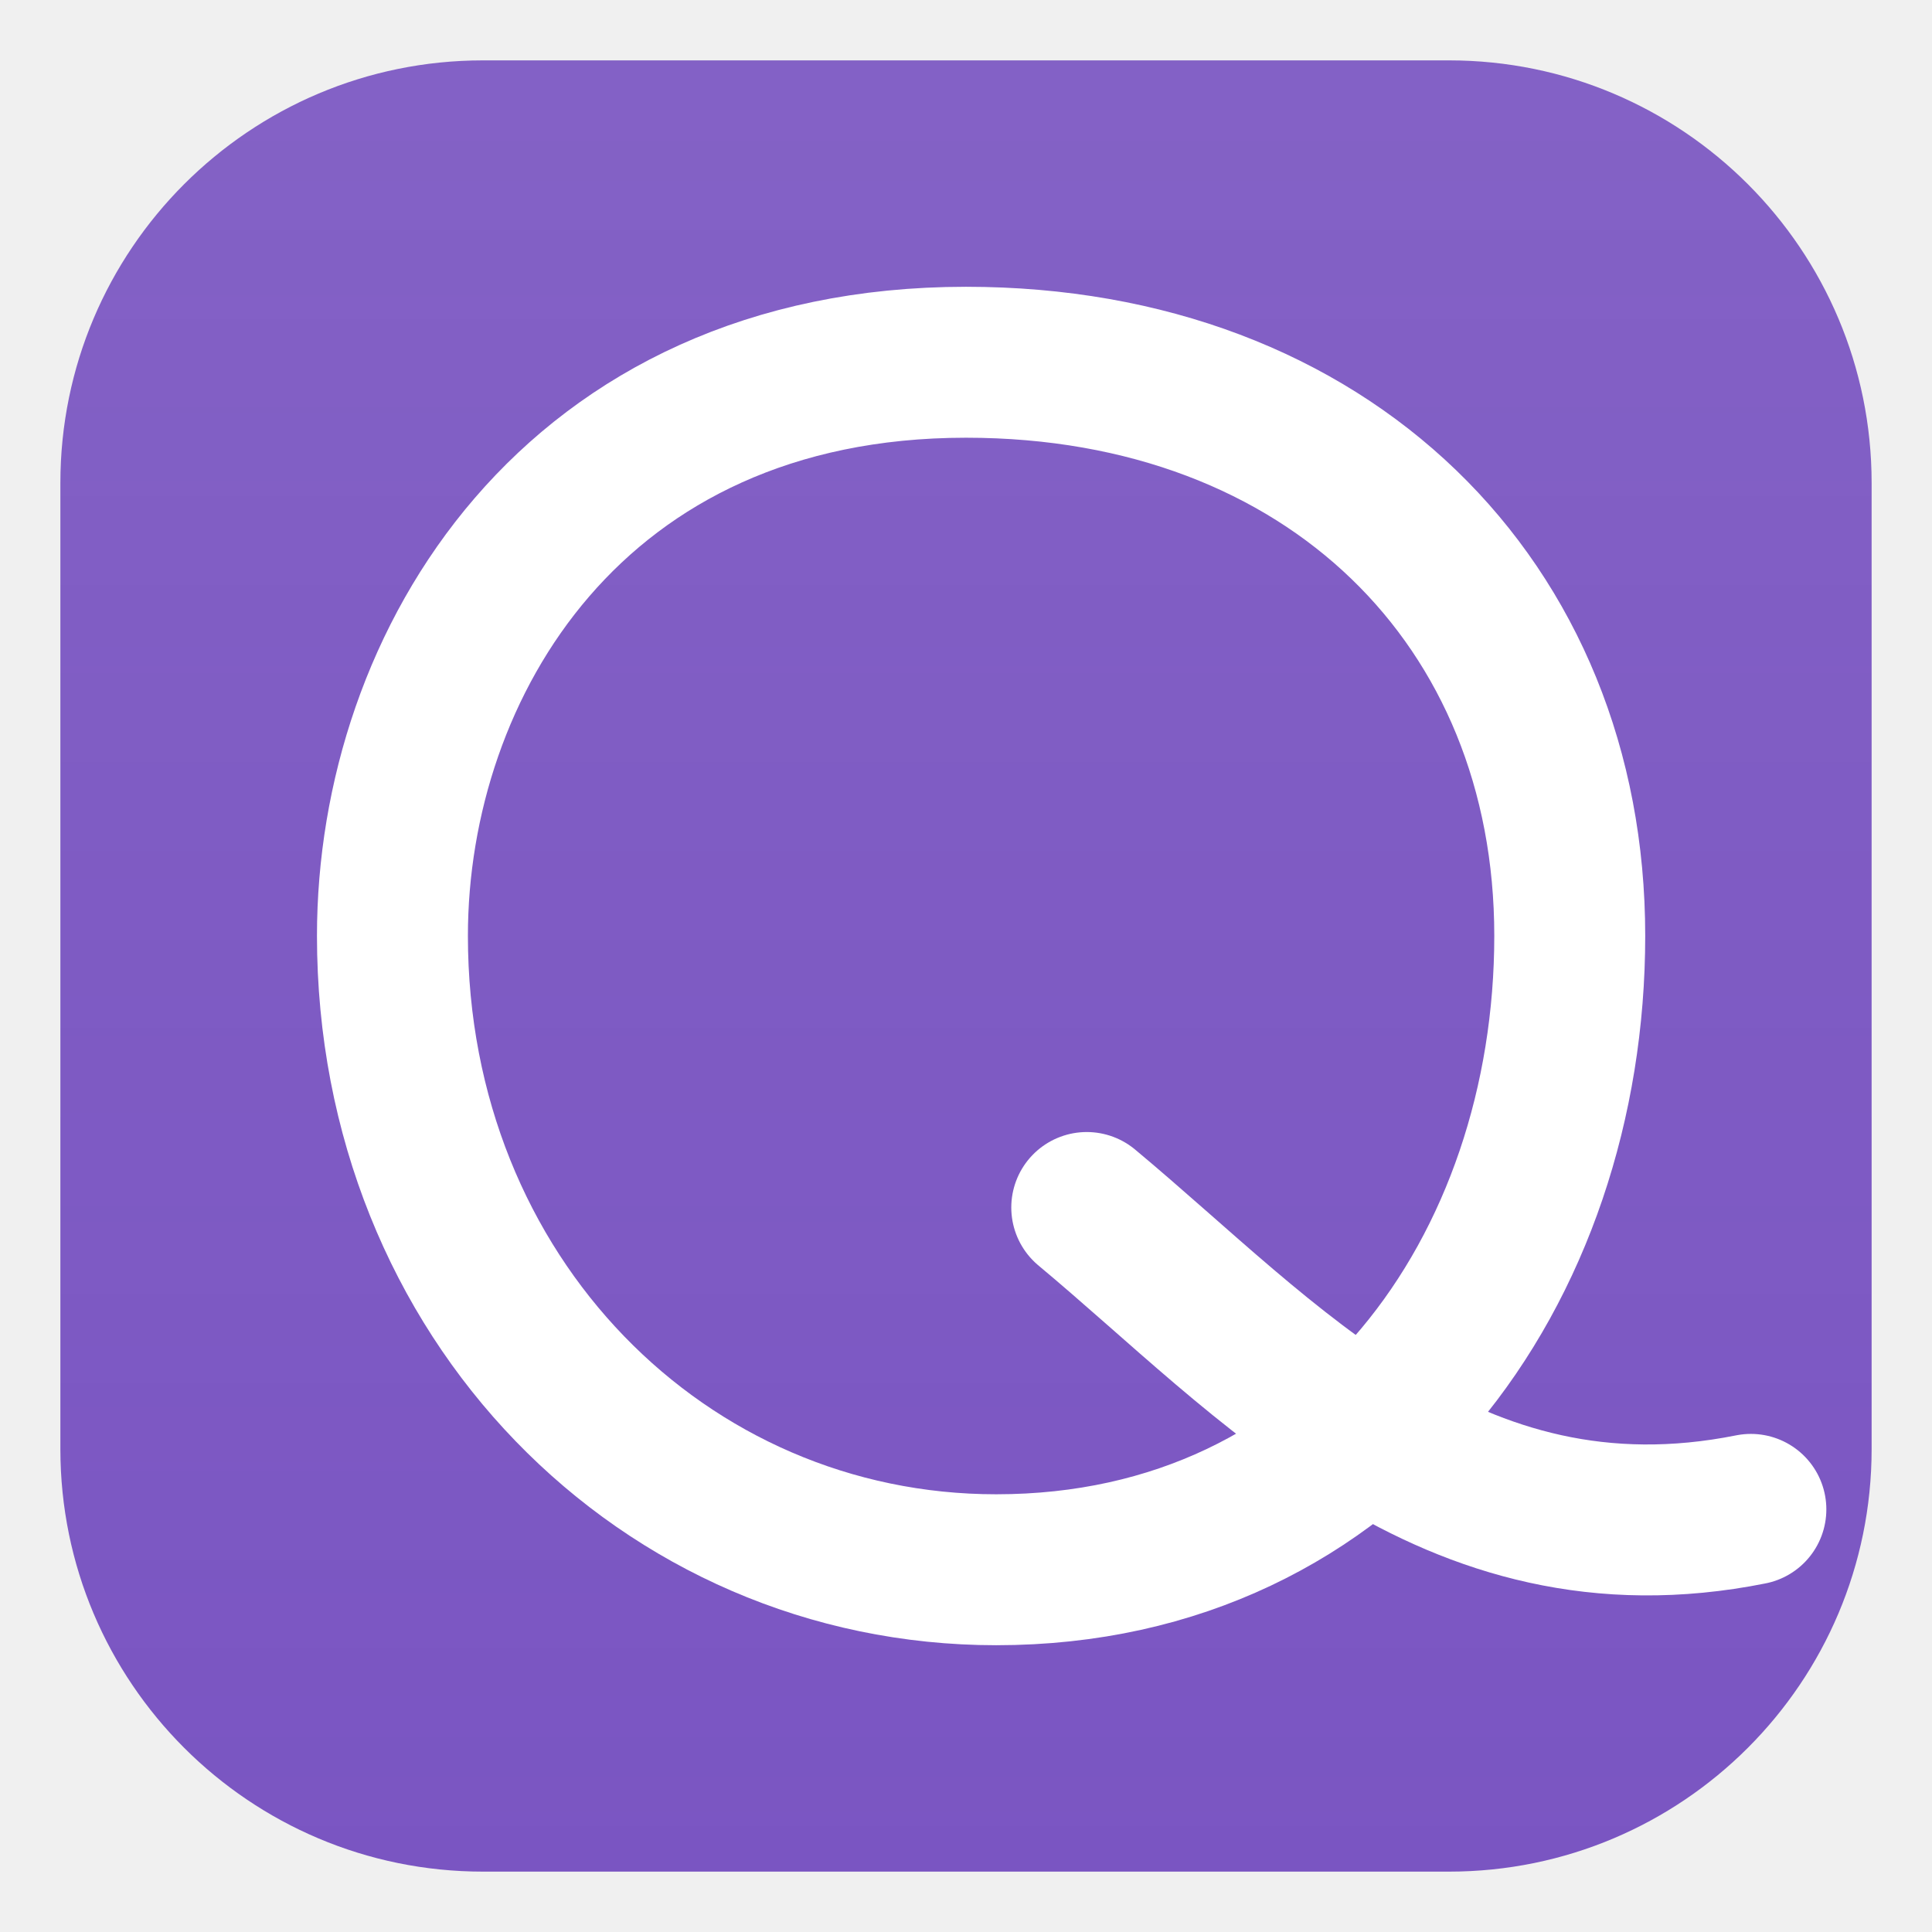
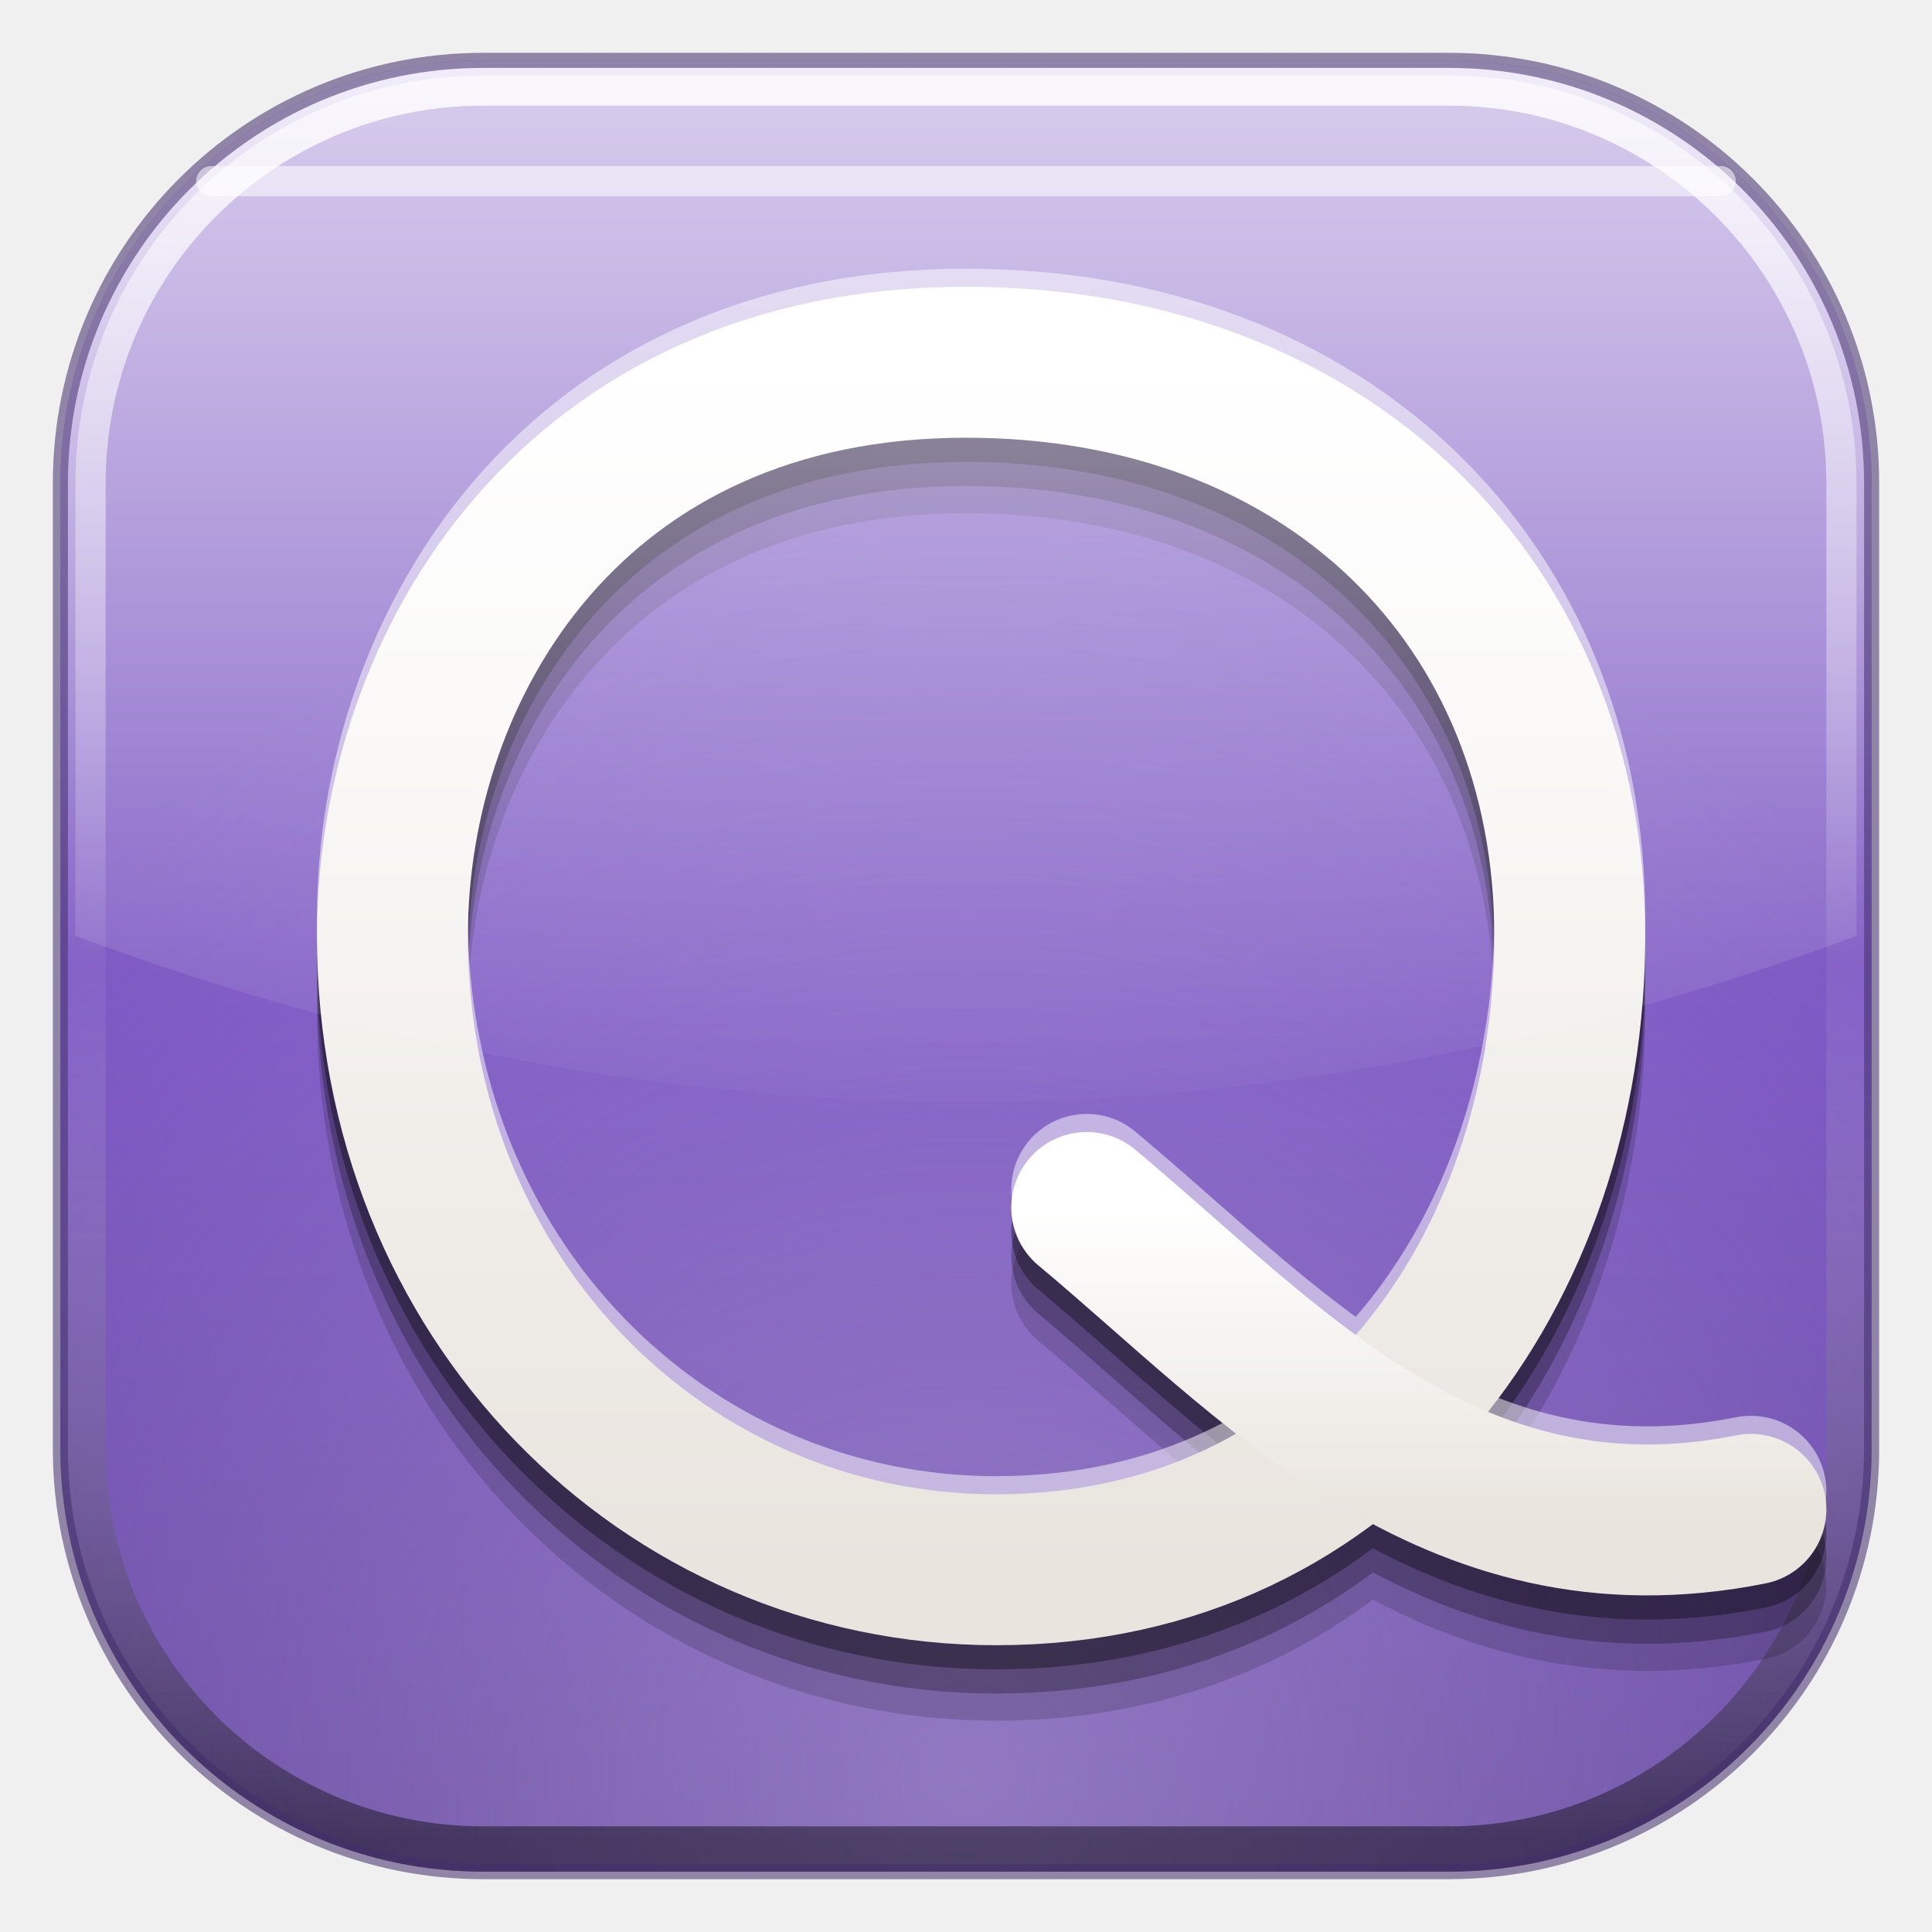
<svg xmlns="http://www.w3.org/2000/svg" viewBox="0 0 128 128">
  <defs>
-     <linearGradient id="g" x1="0" y1="0" x2="0" y2="1">
-       <stop offset="0" stop-color="#7A55C2" stop-opacity=".92" />
-       <stop offset="1" stop-color="#7A55C2" />
+     <linearGradient id="base" x1="0" y1="0" x2="0" y2="1">
+       <stop offset="0" stop-color="#977ACF" />
+       <stop offset=".55" stop-color="#7A55C2" />
+       <stop offset="1" stop-color="#62449B" />
    </linearGradient>
+     <linearGradient id="rim" x1="0" y1="0" x2="0" y2="1">
+       <stop offset="0" stop-color="#FFFFFF" stop-opacity=".85" />
+       <stop offset=".5" stop-color="#FFFFFF" stop-opacity=".05" />
+       <stop offset="1" stop-color="#000000" stop-opacity=".45" />
+     </linearGradient>
+     <linearGradient id="gloss" x1="0" y1="0" x2="0" y2="1">
+       <stop offset="0" stop-color="#FFFFFF" stop-opacity=".62" />
+       <stop offset="1" stop-color="#FFFFFF" stop-opacity=".02" />
+     </linearGradient>
+     <linearGradient id="glyph" x1="0" y1="0" x2="0" y2="1">
+       <stop offset="0" stop-color="#FFFFFF" />
+       <stop offset="1" stop-color="#E9E4DE" />
+     </linearGradient>
+     <radialGradient id="glow" cx=".5" cy=".95" r=".7">
+       <stop offset="0" stop-color="#B6A2DD" stop-opacity=".55" />
+       <stop offset="1" stop-color="#B6A2DD" stop-opacity="0" />
+     </radialGradient>
  </defs>
-   <rect x="4" y="4" width="120" height="120" rx="28" fill="url(#g)" />
-   <path d="M64 24C38 24 26 44 26 62C26 86 44 104 66 104C90 104 104 84 104 62C104 40 88 24 64 24Z" stroke="#FFFFFF" stroke-width="10" stroke-linecap="round" fill="none" />
-   <path d="M72 80C84 90 96 104 116 100" stroke="#FFFFFF" stroke-width="10" stroke-linecap="round" fill="none" />
+   <rect x="9" y="12" width="110" height="112" rx="30" fill="#000" opacity=".10" />
+   <rect x="7" y="9" width="114" height="114" rx="30" fill="#000" opacity=".12" />
+   <rect x="6" y="7" width="116" height="116" rx="29" fill="#000" opacity=".16" />
+   <rect x="4" y="4" width="120" height="120" rx="28" fill="url(#base)" />
+   <rect x="4" y="4" width="120" height="120" rx="28" fill="url(#glow)" />
+   <rect x="5.5" y="5.5" width="117" height="117" rx="26.5" fill="none" stroke="url(#rim)" stroke-width="3" />
+   <rect x="4" y="4" width="120" height="120" rx="28" fill="none" stroke="#432F6B" stroke-opacity=".55" stroke-width="1" />
+   <g transform="translate(0 5)" opacity=".16">
+     <path d="M64 24C38 24 26 44 26 62C26 86 44 104 66 104C90 104 104 84 104 62C104 40 88 24 64 24Z" stroke="#000000" stroke-width="10" stroke-linecap="round" fill="none" />
+     <path d="M72 80C84 90 96 104 116 100" stroke="#000000" stroke-width="10" stroke-linecap="round" fill="none" />
+   </g>
+   <g transform="translate(0 3.2)" opacity=".26">
+     <path d="M64 24C38 24 26 44 26 62C26 86 44 104 66 104C90 104 104 84 104 62C104 40 88 24 64 24Z" stroke="#000000" stroke-width="10" stroke-linecap="round" fill="none" />
+     <path d="M72 80C84 90 96 104 116 100" stroke="#000000" stroke-width="10" stroke-linecap="round" fill="none" />
+   </g>
+   <g transform="translate(0 1.6)" opacity=".35">
+     <path d="M64 24C38 24 26 44 26 62C26 86 44 104 66 104C90 104 104 84 104 62C104 40 88 24 64 24Z" stroke="#000000" stroke-width="10" stroke-linecap="round" fill="none" />
+     <path d="M72 80C84 90 96 104 116 100" stroke="#000000" stroke-width="10" stroke-linecap="round" fill="none" />
+   </g>
+   <g transform="translate(0 -1.2)" opacity=".5">
+     <path d="M64 24C38 24 26 44 26 62C26 86 44 104 66 104C90 104 104 84 104 62C104 40 88 24 64 24Z" stroke="#FFFFFF" stroke-width="10" stroke-linecap="round" fill="none" />
+     <path d="M72 80C84 90 96 104 116 100" stroke="#FFFFFF" stroke-width="10" stroke-linecap="round" fill="none" />
+   </g>
+   <path d="M64 24C38 24 26 44 26 62C26 86 44 104 66 104C90 104 104 84 104 62C104 40 88 24 64 24Z" stroke="url(#glyph)" stroke-width="10" stroke-linecap="round" fill="none" />
+   <path d="M72 80C84 90 96 104 116 100" stroke="url(#glyph)" stroke-width="10" stroke-linecap="round" fill="none" />
+   <path d="M5 62V32A27 27 0 0 1 32 5H96A27 27 0 0 1 123 32V62Q64 84 5 62Z" fill="url(#gloss)" />
+   <path d="M14 12H114" stroke="#FFFFFF" stroke-opacity=".55" stroke-width="2" stroke-linecap="round" />
</svg>
